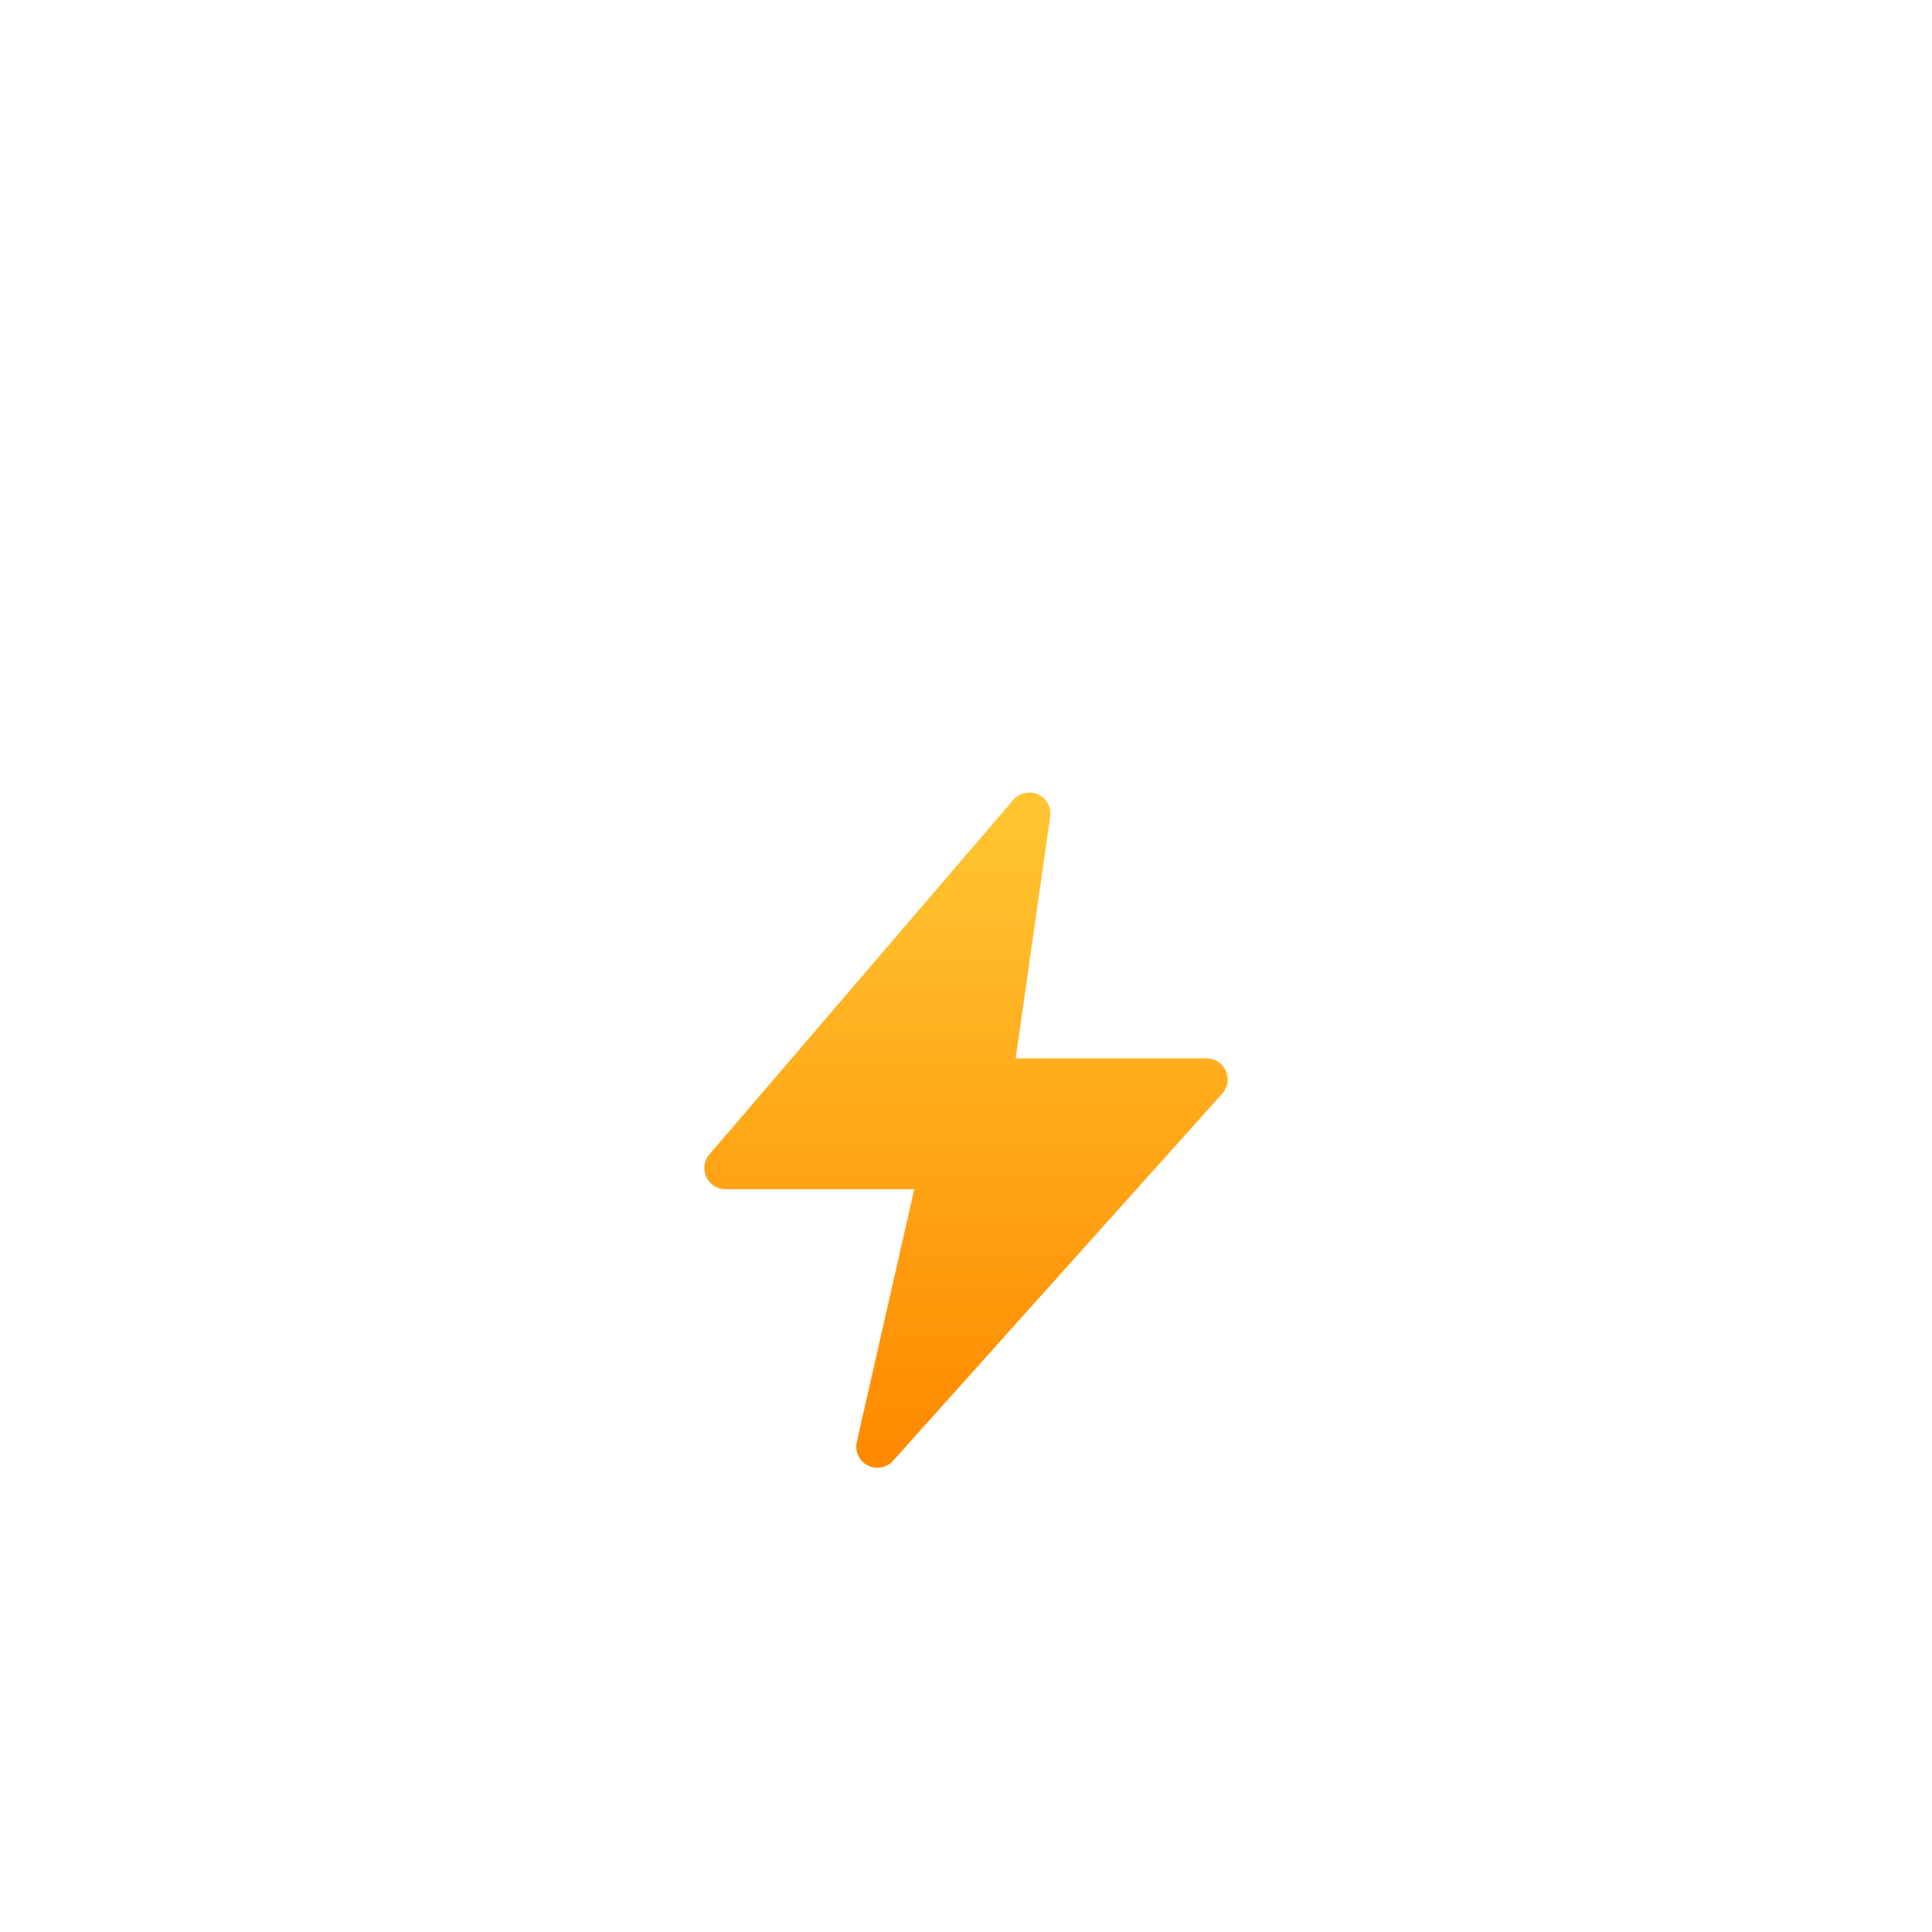
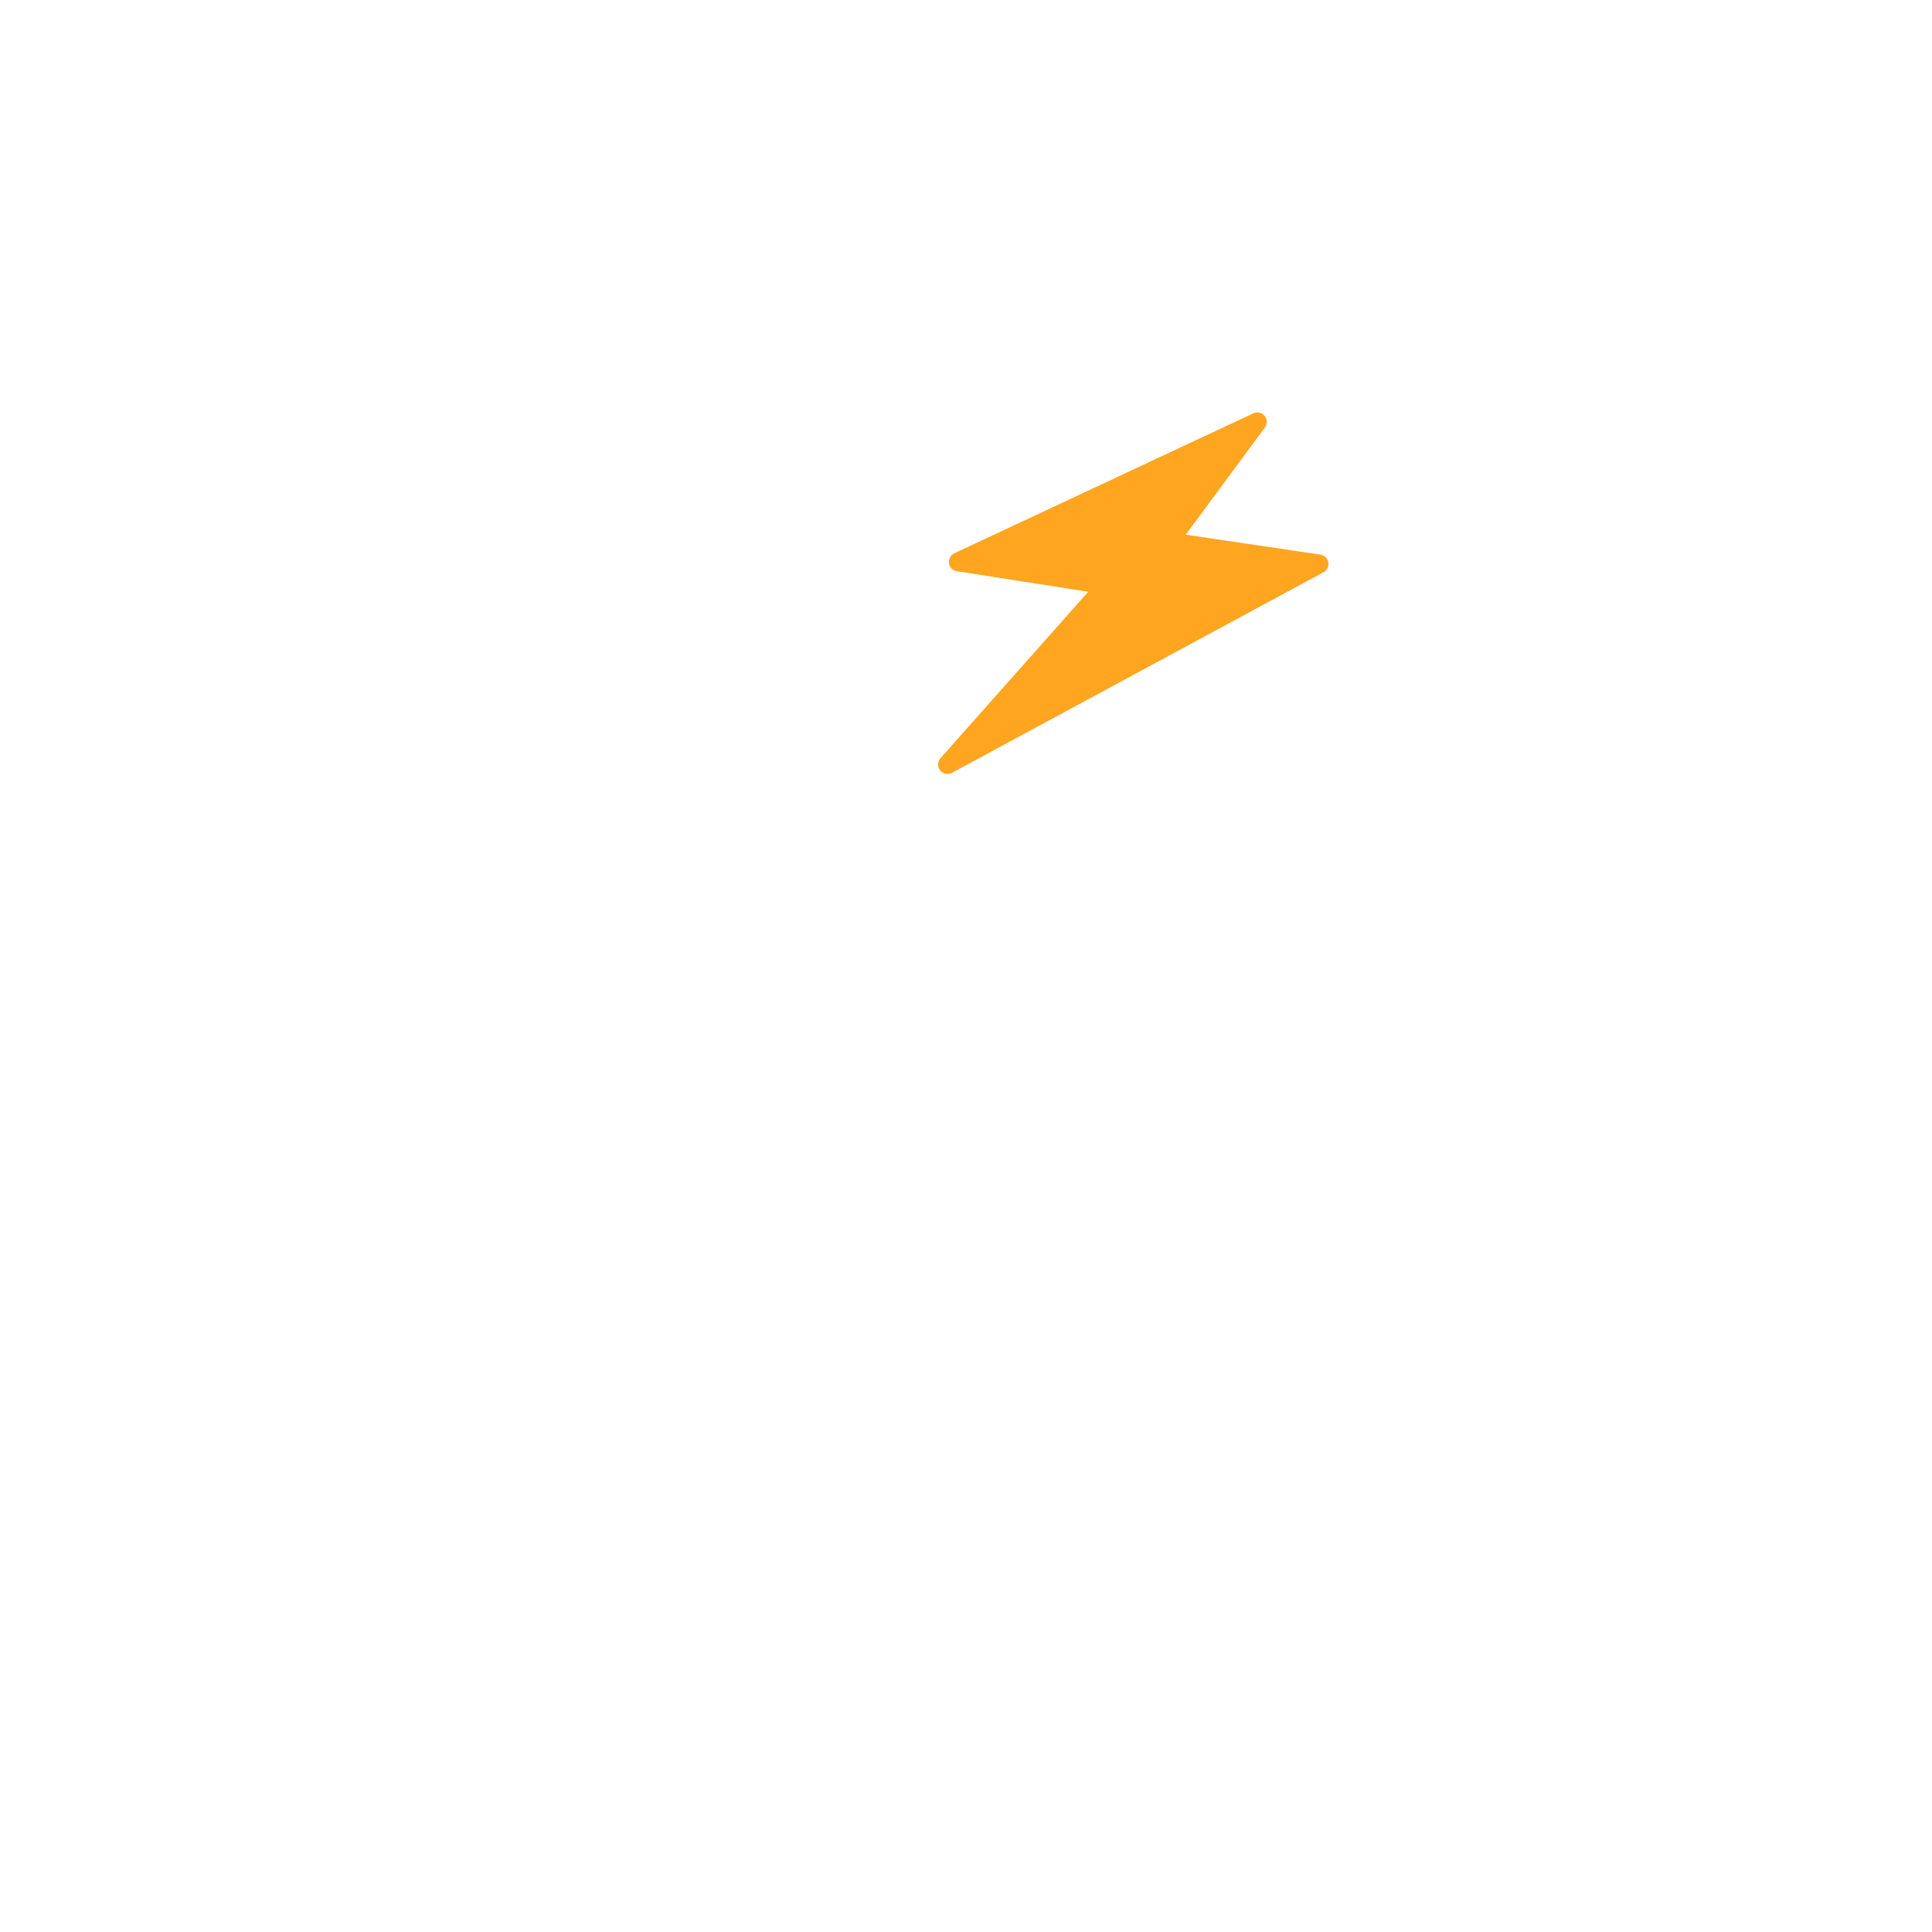
<svg xmlns="http://www.w3.org/2000/svg" width="1024" height="1024" viewBox="0 0 1024 1024">
-   <defs>
-     <linearGradient id="spark" x1="0" y1="0" x2="0" y2="1">
-       <stop offset="0" stop-color="#FFC531" />
-       <stop offset="1" stop-color="#FF8A00" />
-     </linearGradient>
-   </defs>
-   <g transform="translate(512 512) scale(1.2427) translate(-512 -512)">
-     <path d="M539 447 L409.4 598.2 L501.2 598.2 L474.2 717 L614.6 560.4 L522.8 560.4 Z" fill="url(#spark)" stroke="url(#spark)" stroke-width="18" stroke-linejoin="round" />
-   </g>
+   <path d="M666.4 223.6 L507.9 297.8 L586.6 310.1 L502.2 405.2 L699.1 298.9 L619.5 287.1 Z" fill="#FFA51F" stroke="#FFA51F" stroke-width="10" stroke-linejoin="round" />
</svg>
